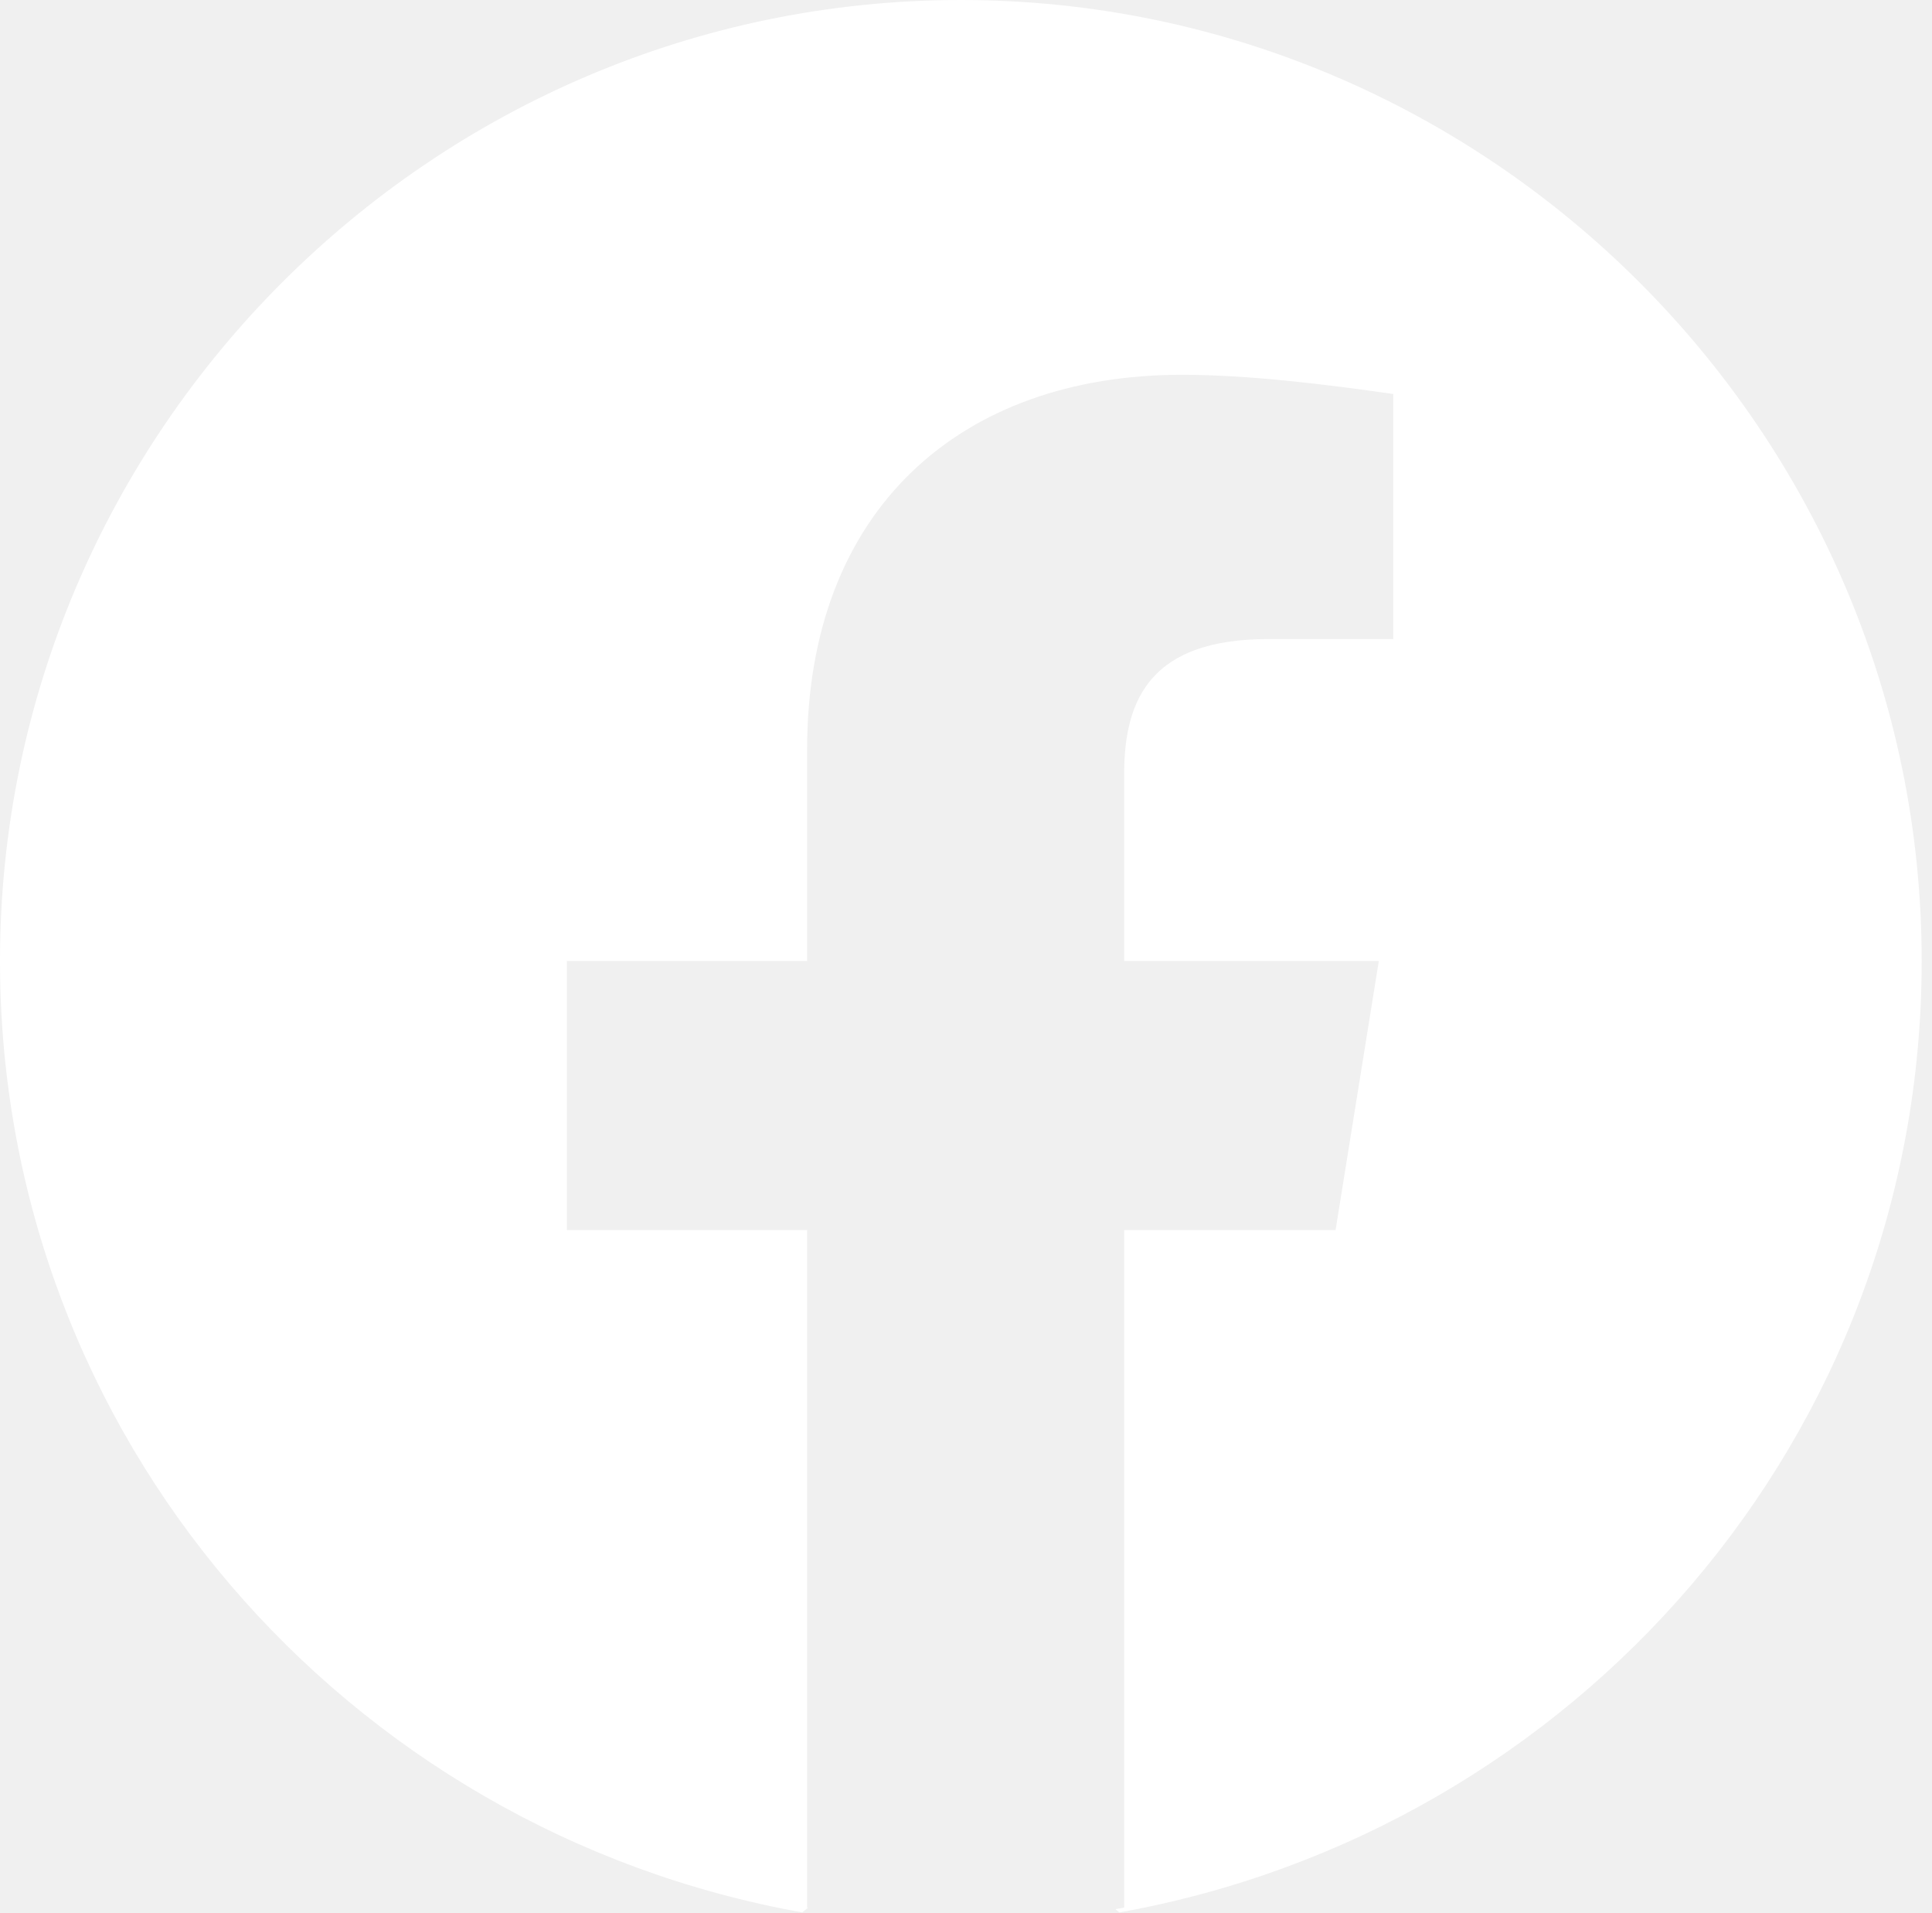
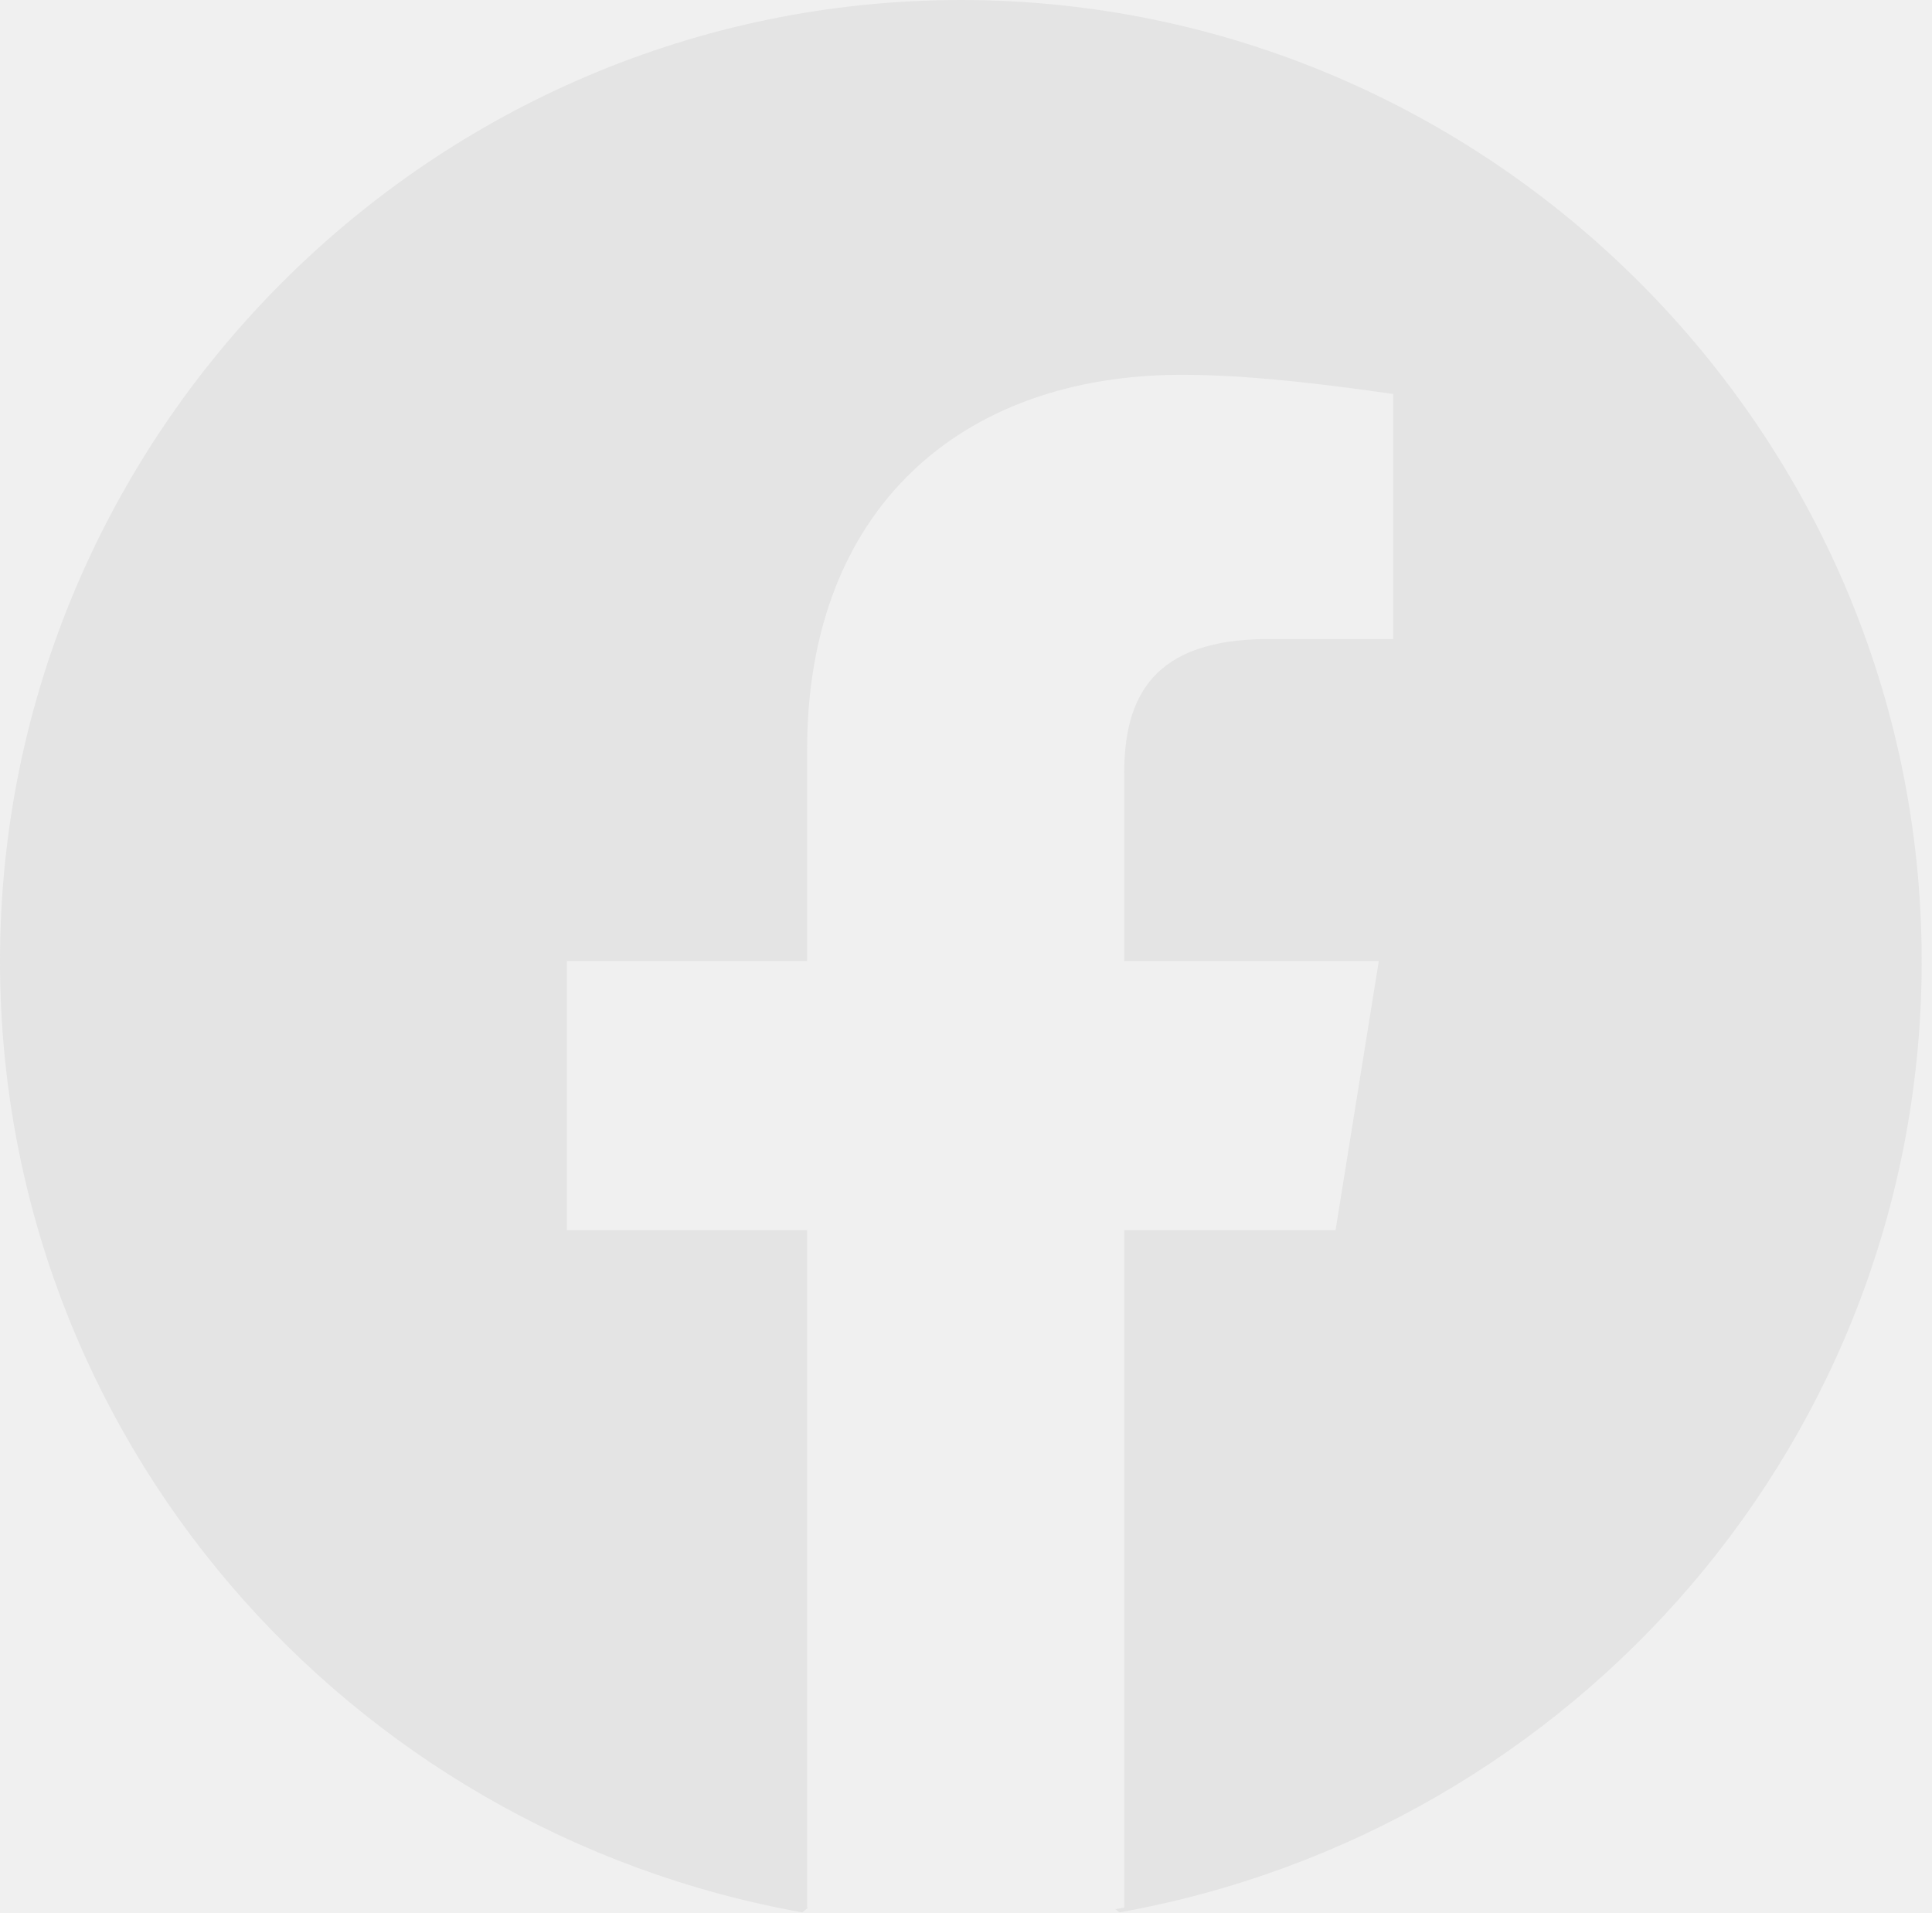
<svg xmlns="http://www.w3.org/2000/svg" width="97px" height="96px" viewBox="0 0 97 96" version="1.1">
  <g id="Page-1" stroke="none" stroke-width="1" fill="none" fill-rule="evenodd">
-     <g id="facebook" fill="#FFFFFF" fill-rule="nonzero">
+     <g id="facebook" fill="#E4E4E4" fill-rule="nonzero">
      <path d="M48.241,0 C74.774,0 96.482,21.709 96.482,48.241 C96.482,72.121 79.116,91.899 56.201,96 L55.999,95.837 C56.146,95.812 56.294,95.786 56.442,95.759 L56.442,61.749 L67.055,61.749 L69.226,48.241 L56.442,48.241 L56.442,38.834 C56.442,34.975 57.889,32.08 63.678,32.08 L69.95,32.08 L69.95,19.779 C66.573,19.296 62.714,18.814 59.337,18.814 C48.241,18.814 40.523,25.568 40.523,37.628 L40.523,48.241 L28.462,48.241 L28.462,61.749 L40.523,61.749 L40.523,95.759 L40.567,95.766 L40.281,96 C17.367,91.899 0,72.121 0,48.241 C0,21.709 21.709,0 48.241,0 Z" id="Combined-Shape" />
    </g>
  </g>
</svg>
